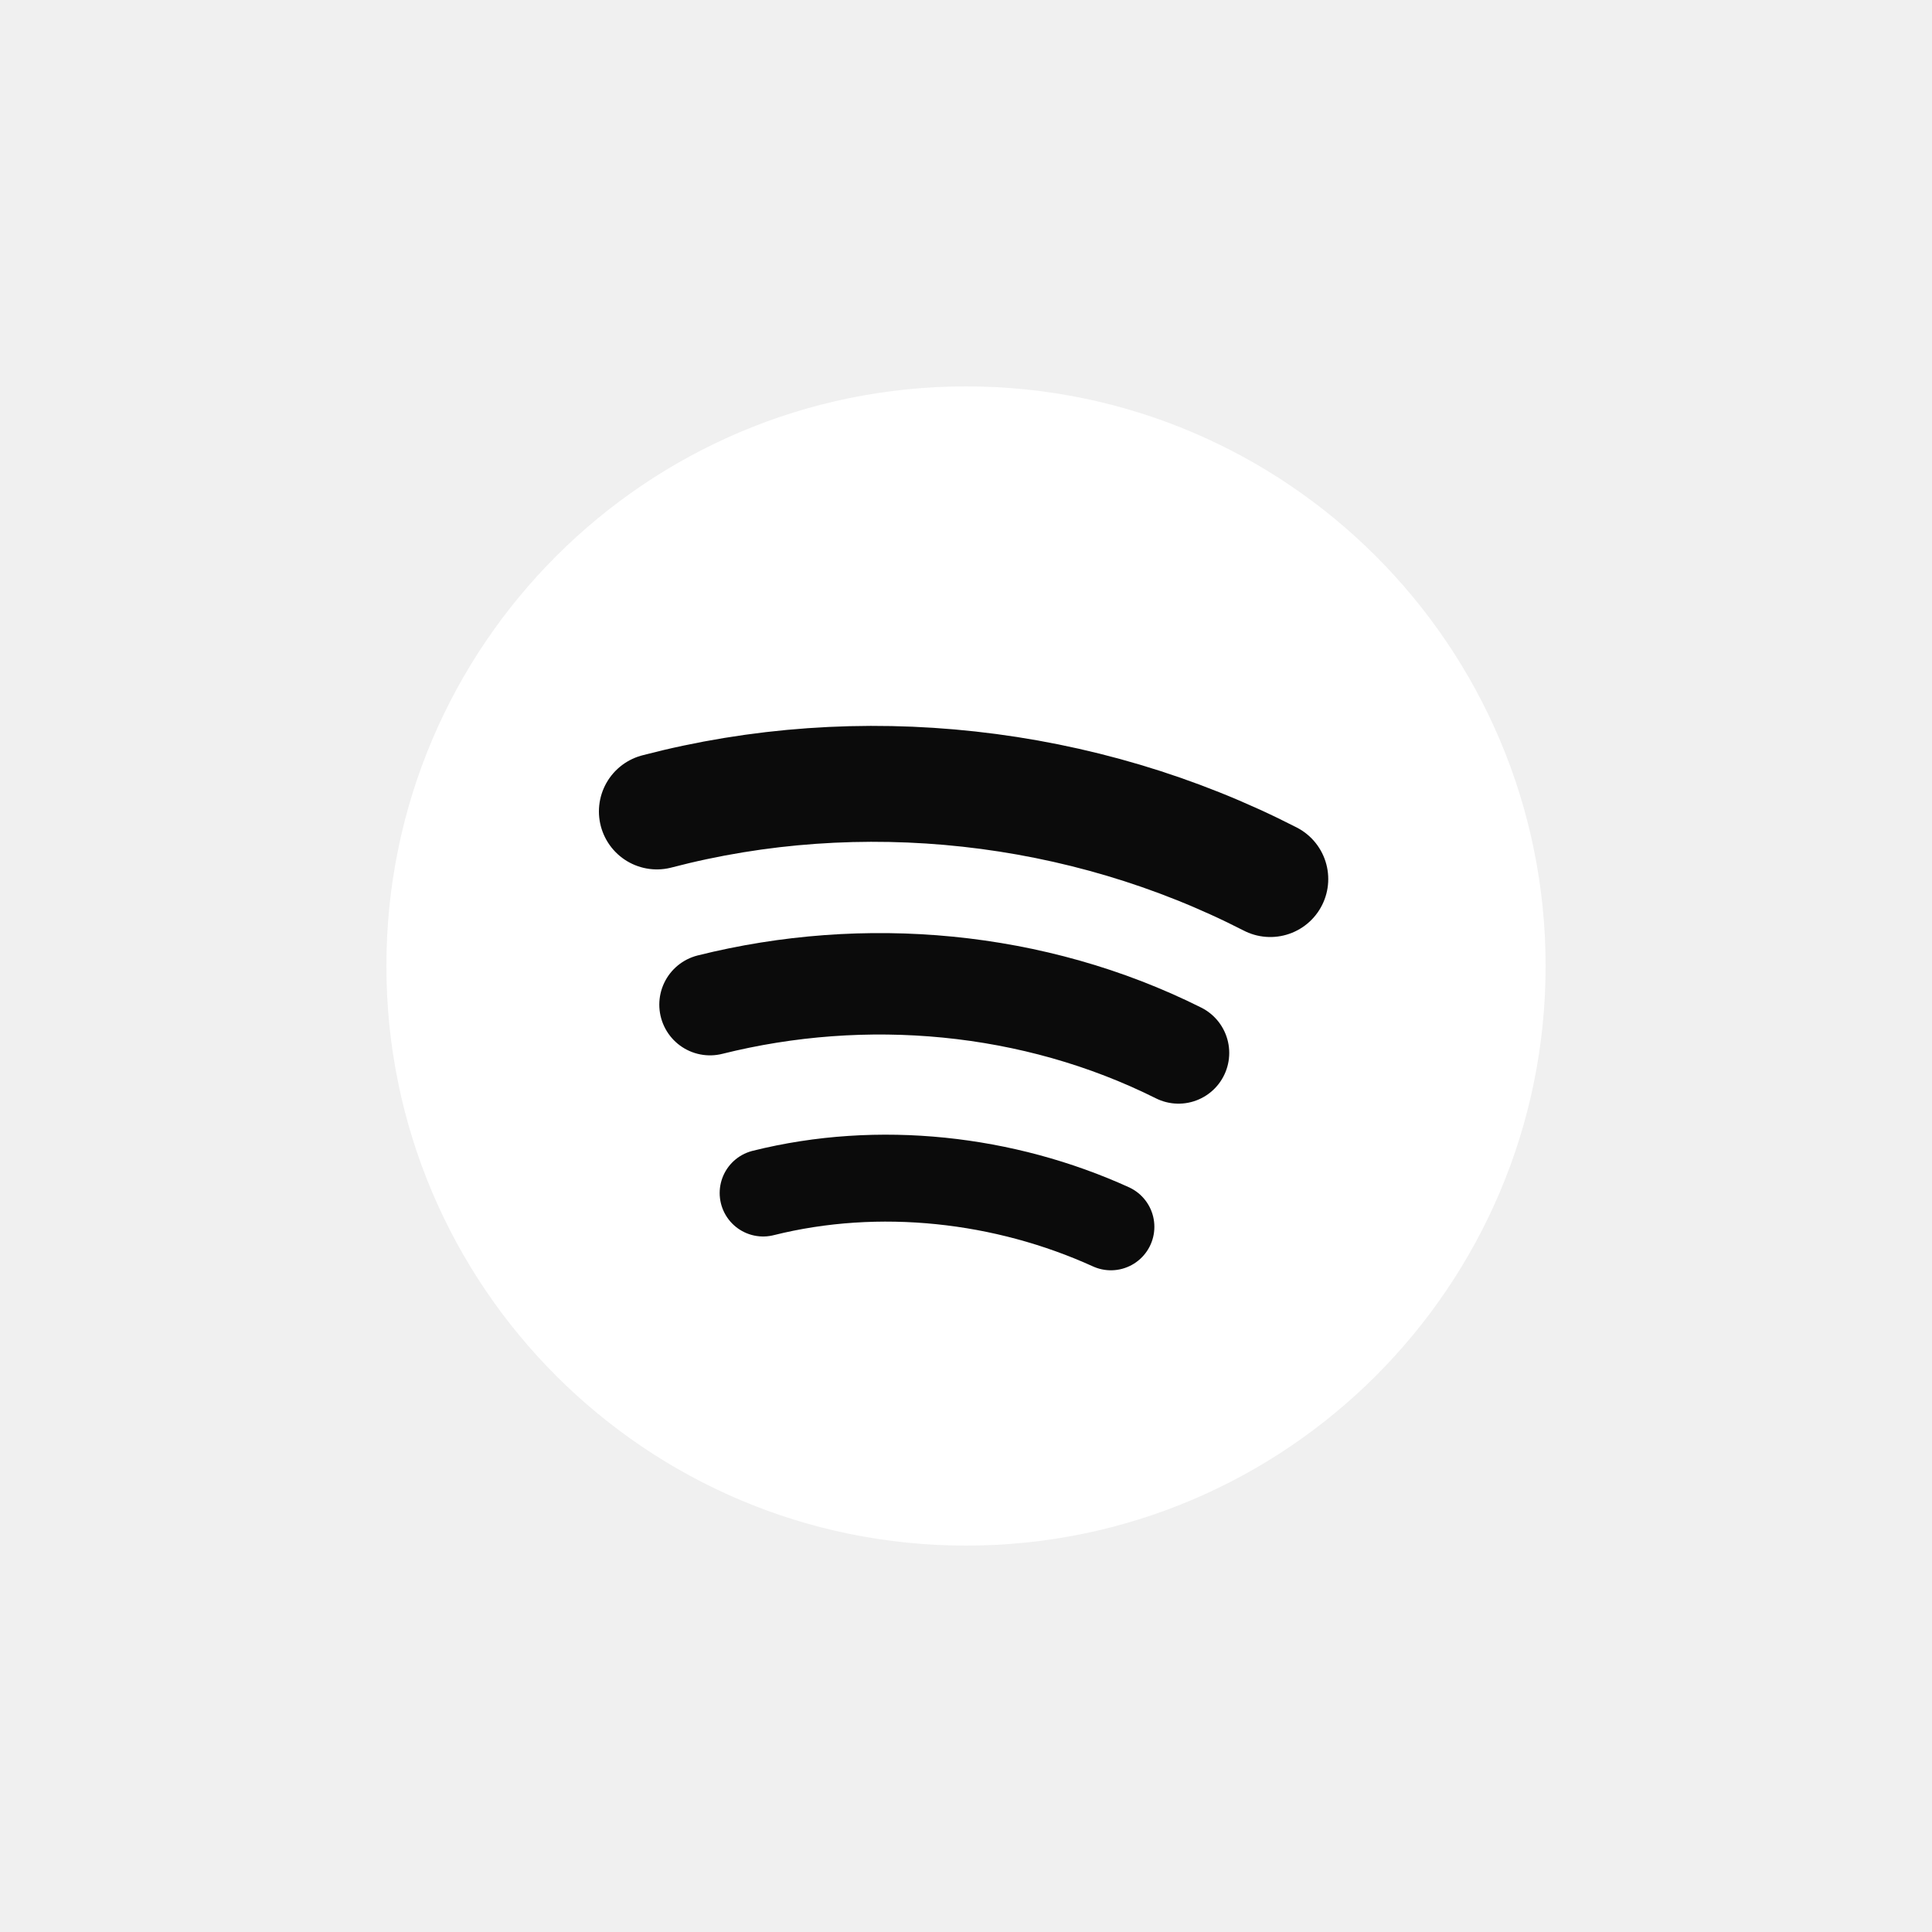
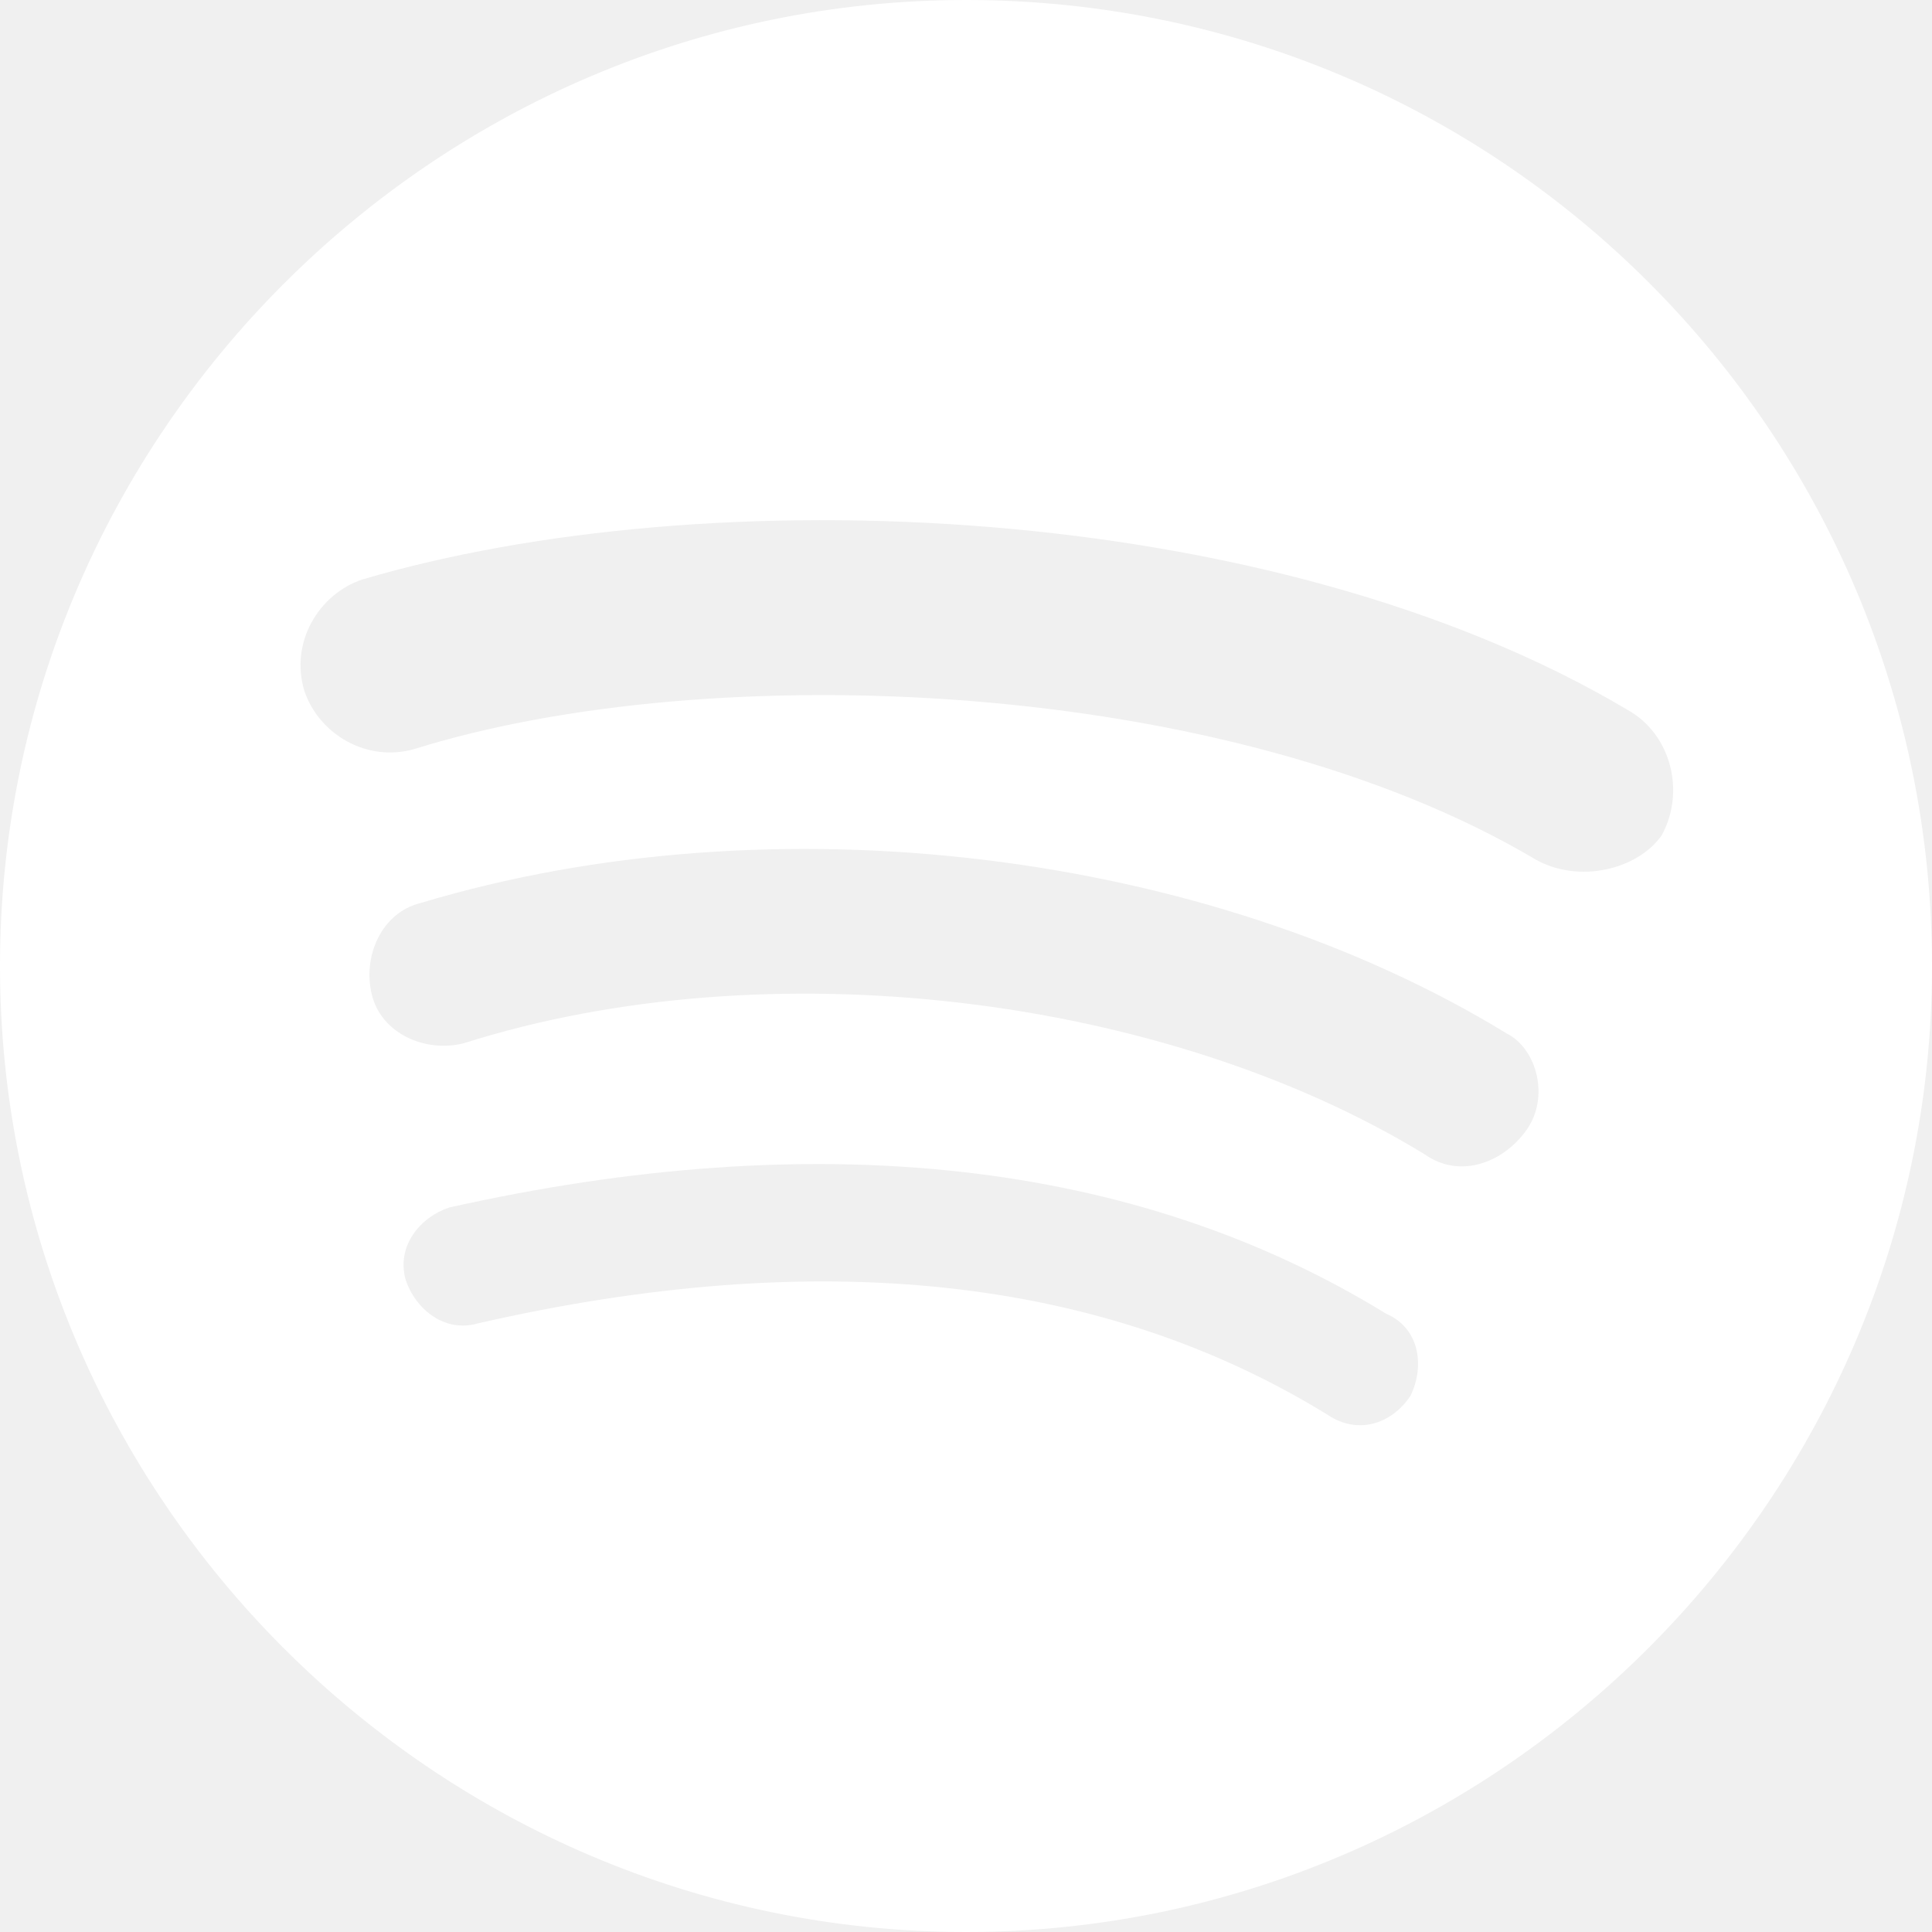
- <svg xmlns="http://www.w3.org/2000/svg" width="40" height="40" viewBox="0 0 40 40" fill="none">
-   <circle cx="20" cy="20" r="12" fill="white" />
-   <path d="M13.6 16.8C17.8 15.7 22.4 16.2 26.3 18.2" stroke="#0B0B0B" stroke-width="2.4" stroke-linecap="round" />
-   <path d="M14.7 20.8C17.9 20 21.4 20.3 24.4 21.8" stroke="#0B0B0B" stroke-width="2.1" stroke-linecap="round" />
-   <path d="M15.8 24.7C18.2 24.1 20.8 24.4 23 25.4" stroke="#0B0B0B" stroke-width="1.8" stroke-linecap="round" />
+ <svg xmlns="http://www.w3.org/2000/svg" role="img" viewBox="0 0 24 24" fill="white">
+   <path d="M12 0C5.4 0 0 5.4 0 12s5.4 12 12 12 12-5.4 12-12S18.66 0 12 0zm5.521 17.34c-.24.359-.66.48-1.021.24-2.82-1.74-6.36-2.101-10.561-1.141-.418.122-.779-.179-.899-.539-.12-.421.18-.78.54-.9 4.56-1.021 8.52-.6 11.64 1.32.42.18.479.659.301 1.02zm1.44-3.3c-.301.42-.841.6-1.262.3-3.239-1.98-8.159-2.58-11.939-1.38-.479.12-1.02-.12-1.14-.6-.12-.48.12-1.021.6-1.141C9.6 9.9 15 10.561 18.72 12.84c.361.181.54.78.241 1.2zm.12-3.36C15.24 8.4 8.82 8.16 5.16 9.301c-.6.179-1.2-.181-1.38-.721-.18-.601.18-1.2.72-1.381 4.26-1.26 11.28-1.02 15.721 1.621.539.3.719 1.02.419 1.56-.299.421-1.02.599-1.559.3z" />
</svg>
